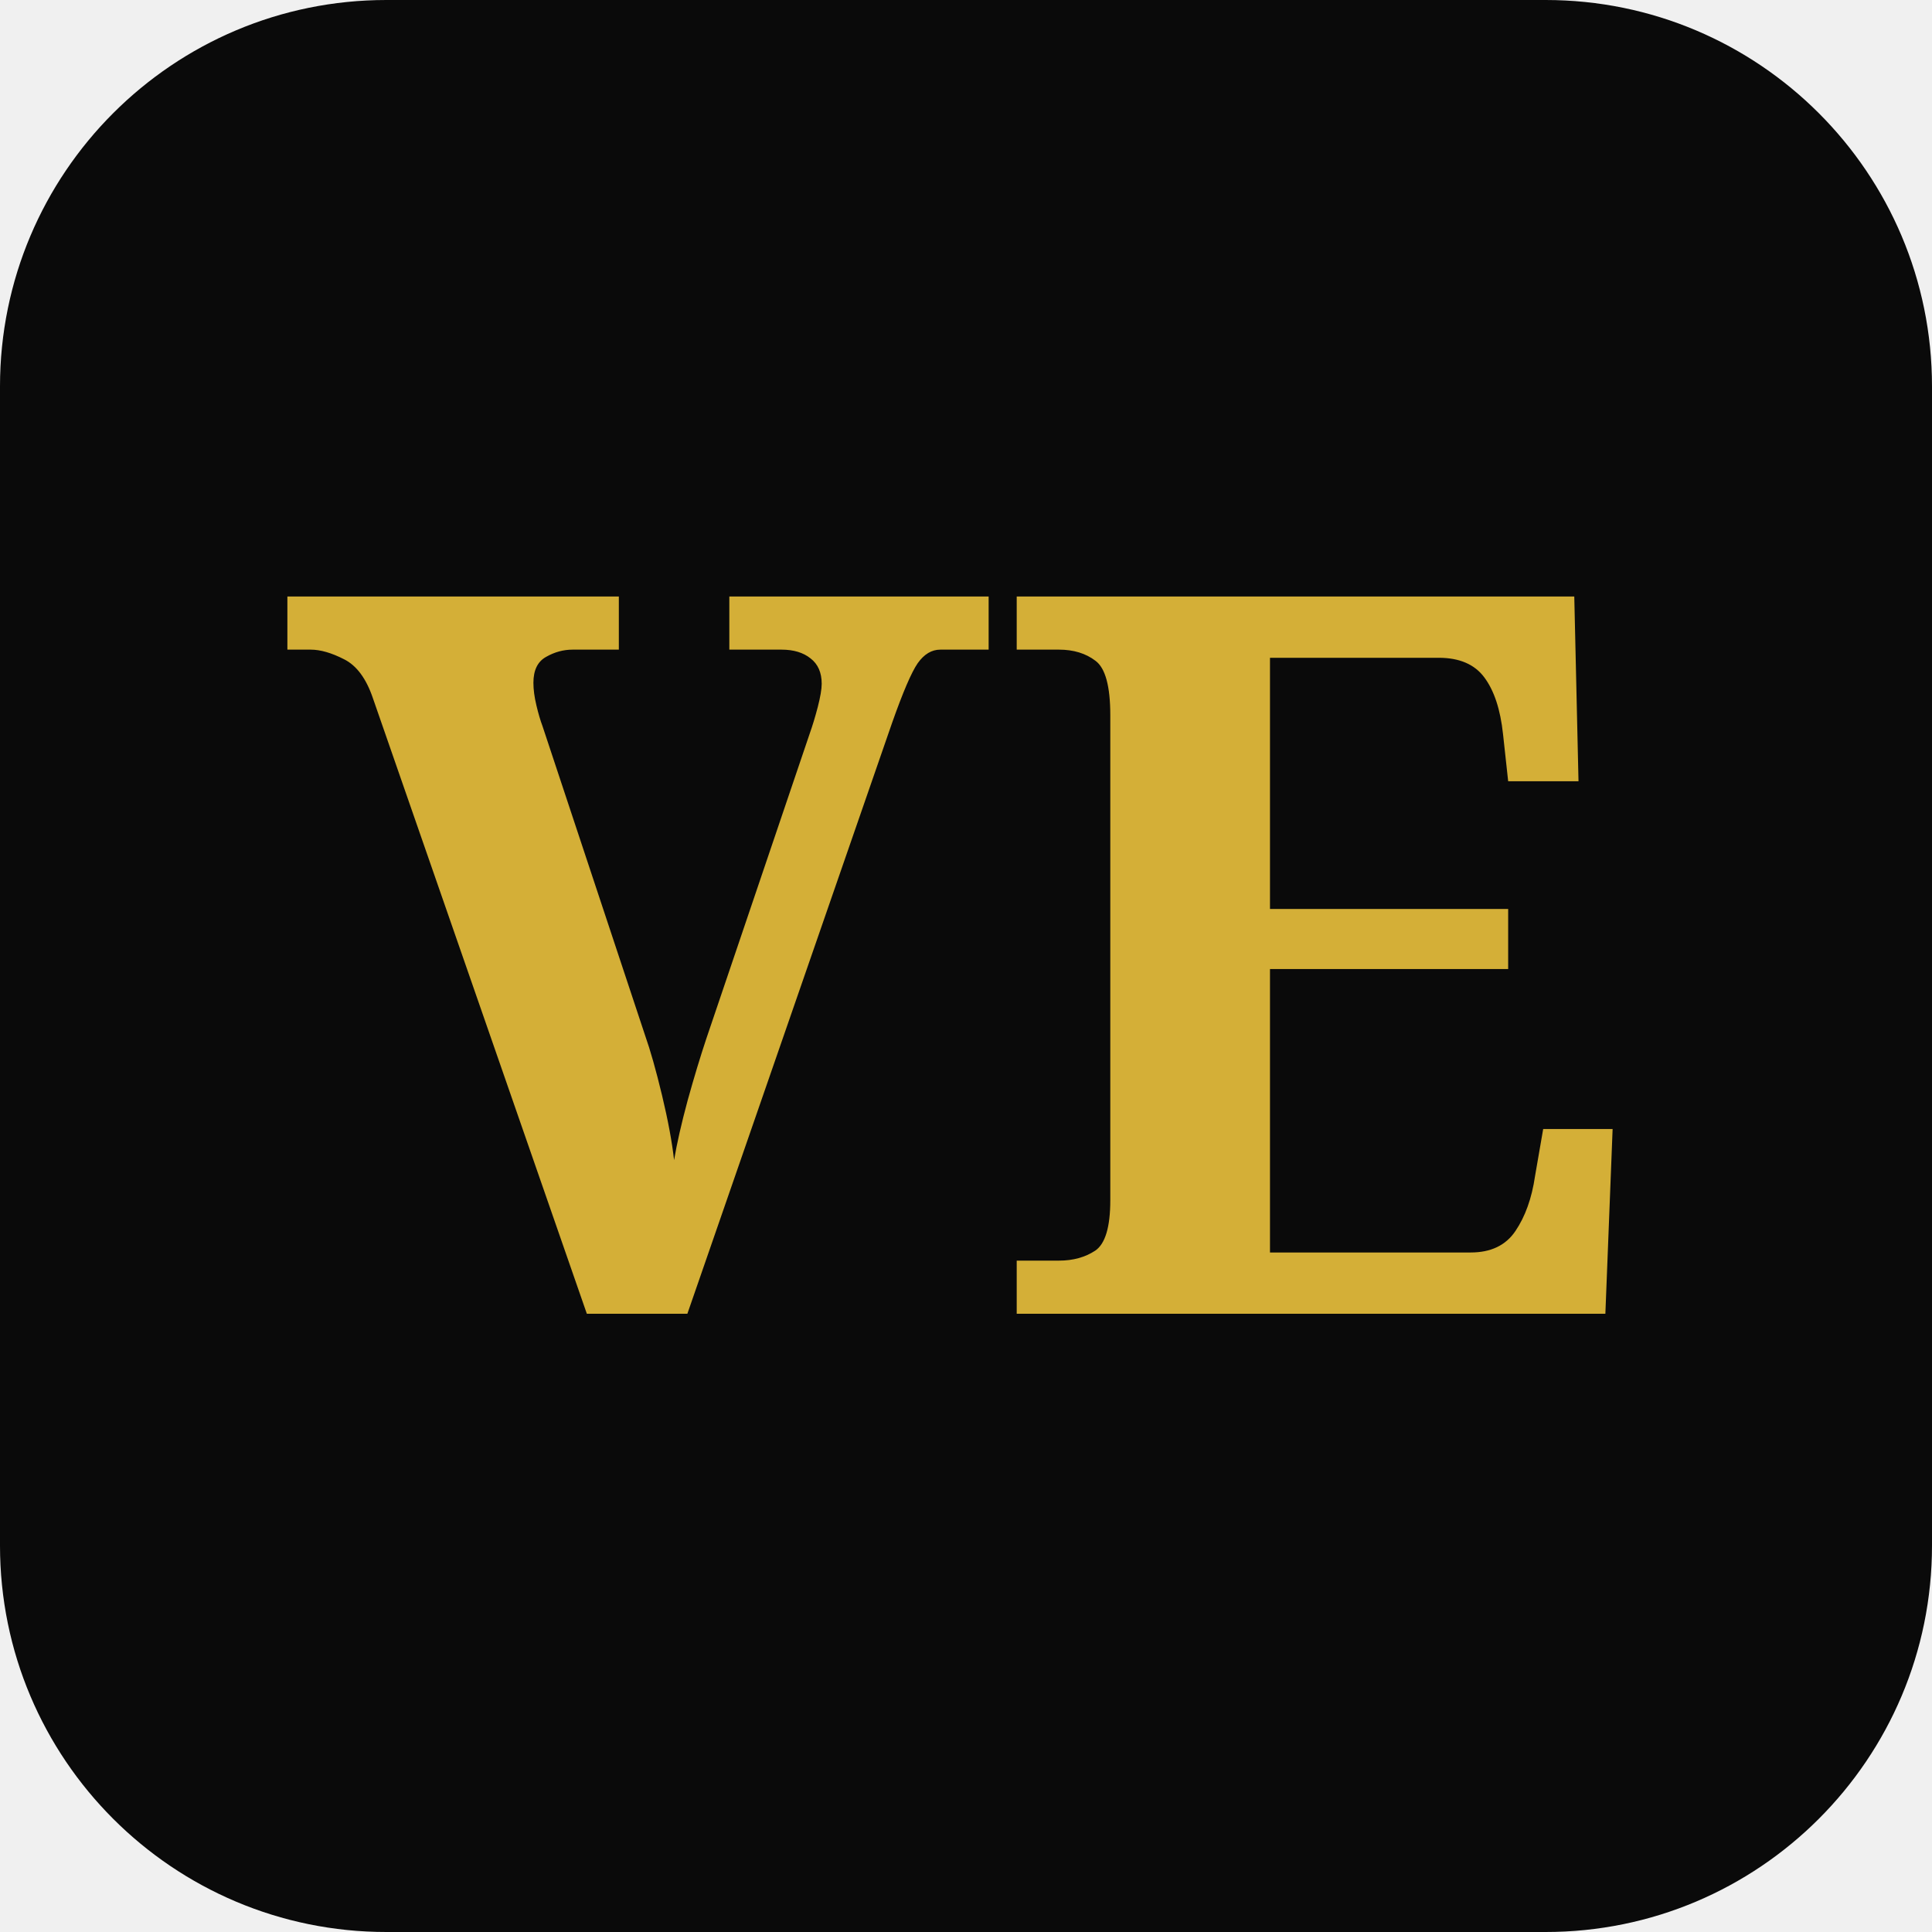
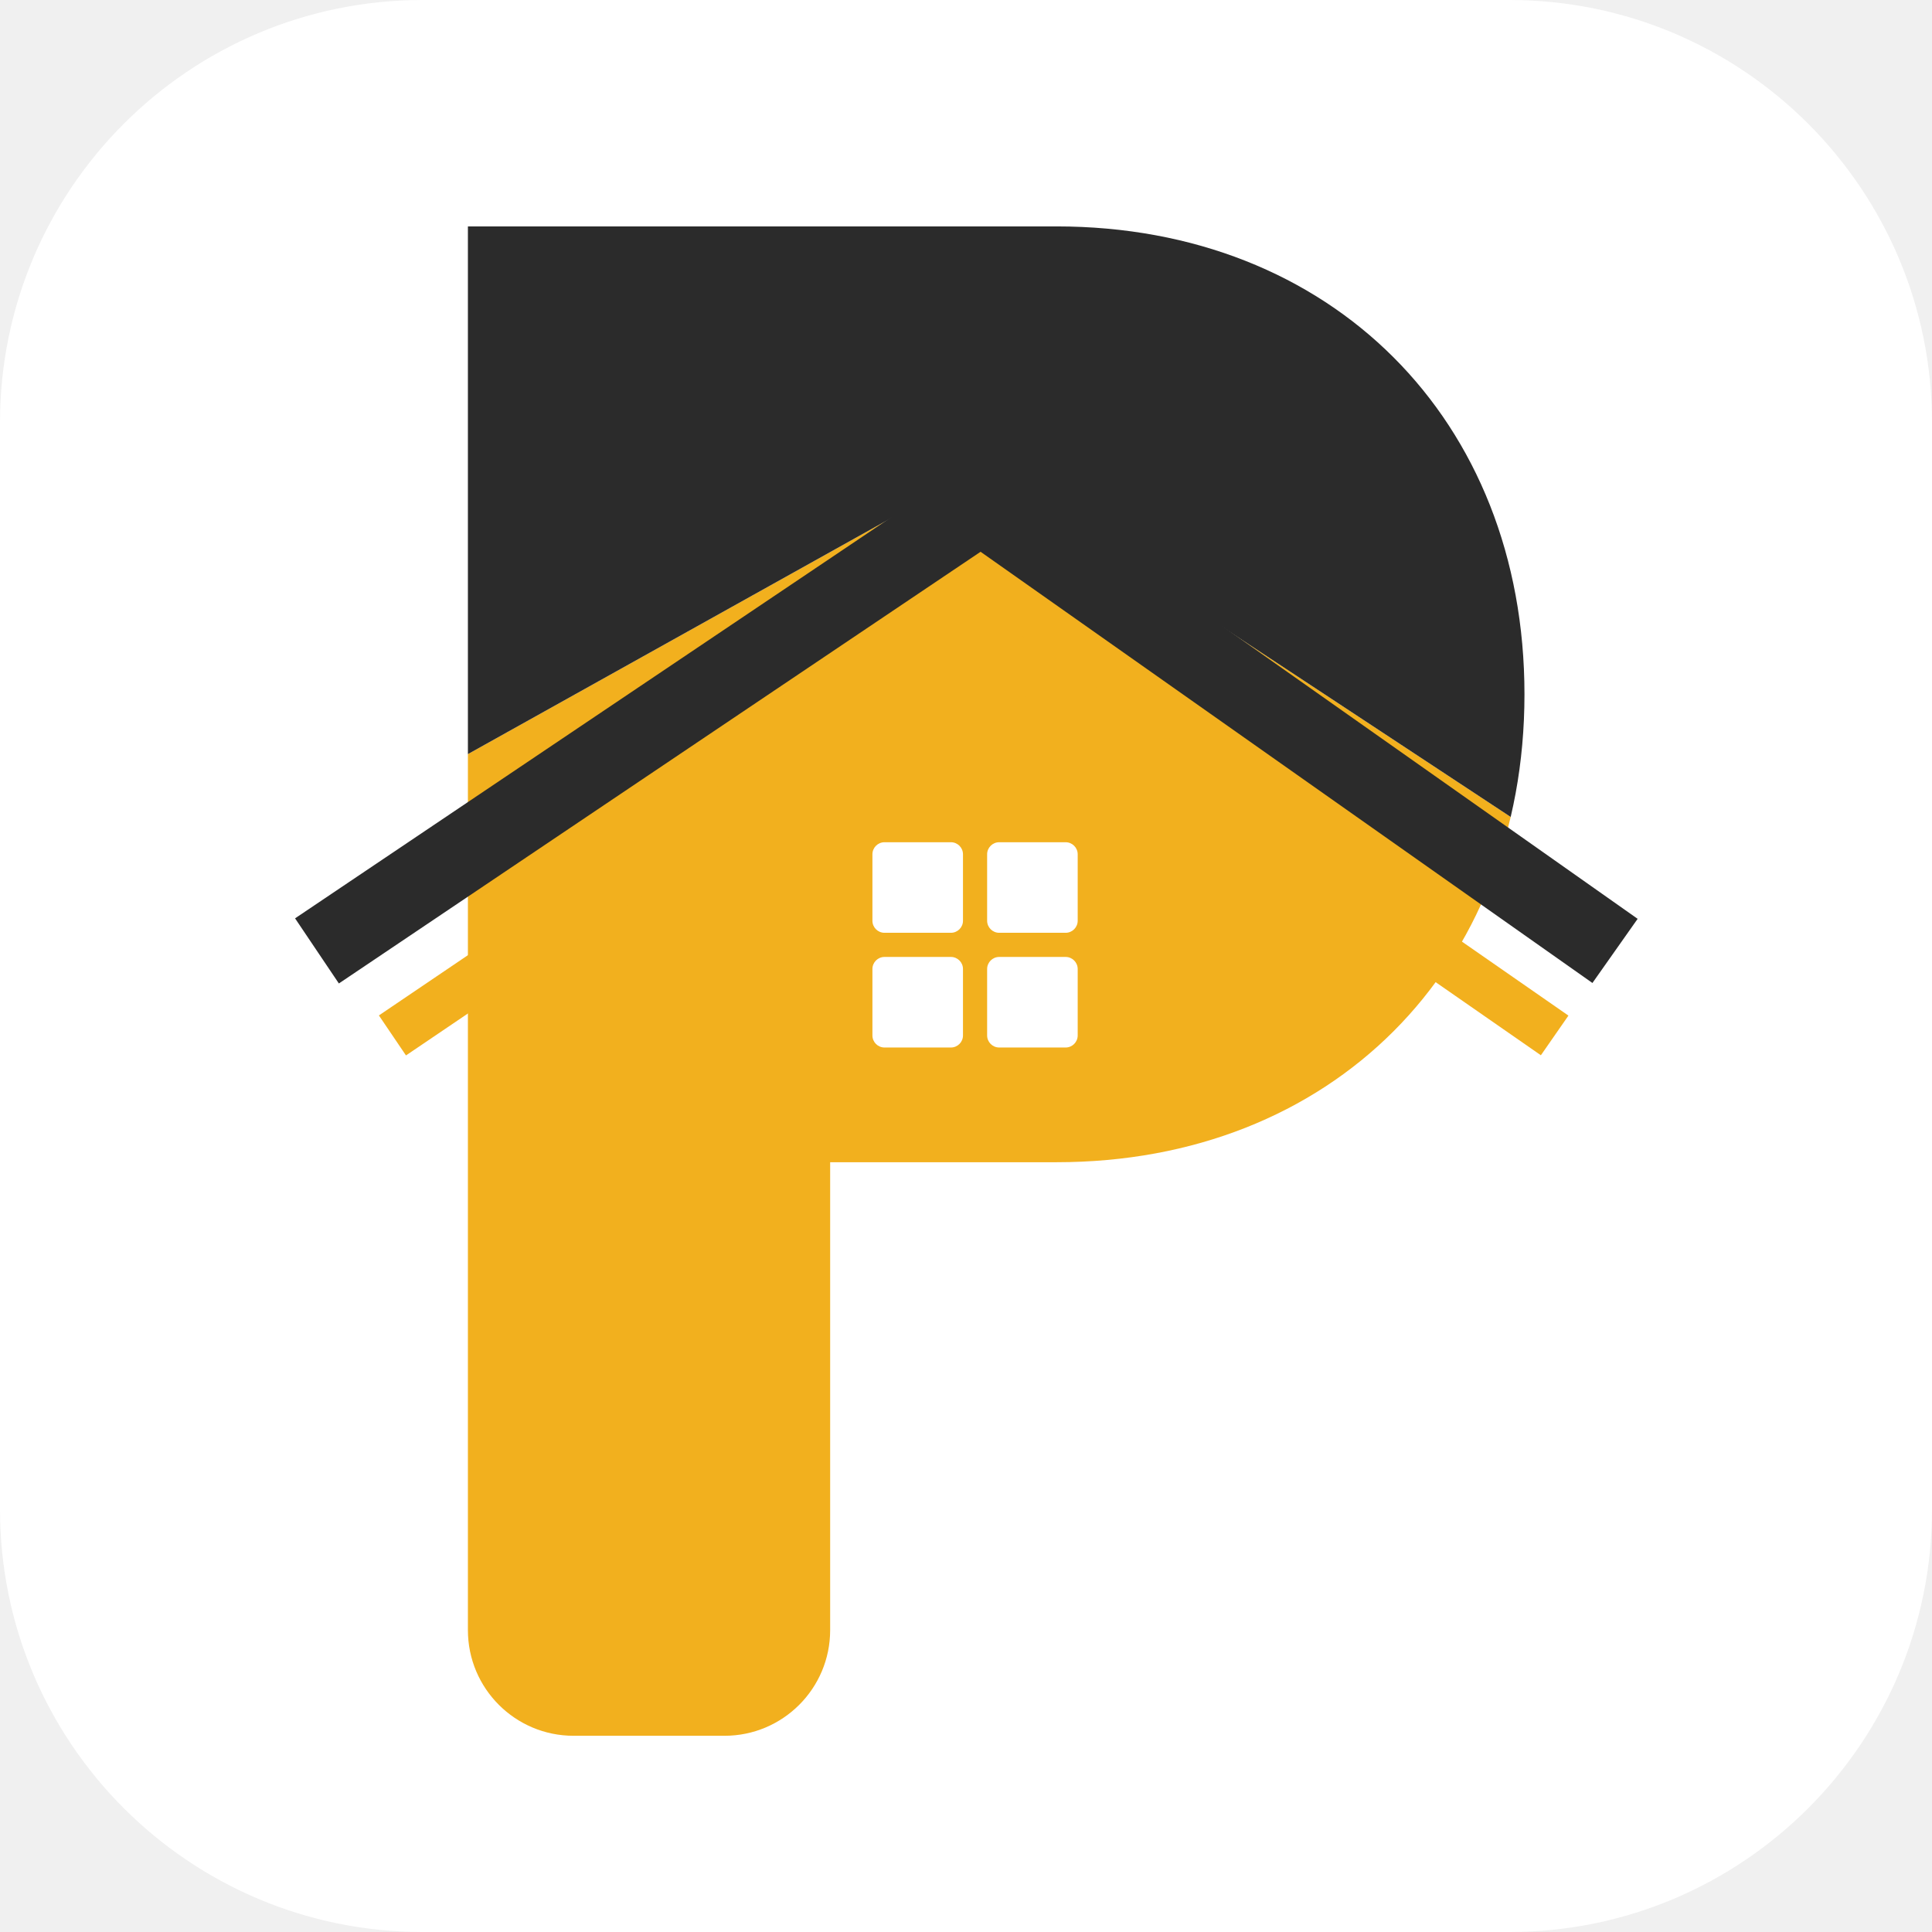
- <svg xmlns="http://www.w3.org/2000/svg" viewBox="0 0 100 100">
-   <rect width="100" height="100" rx="20" fill="#0A0A0A" />
-   <text x="50" y="68" font-family="Georgia, serif" font-size="52" font-weight="bold" fill="#D4AF37" text-anchor="middle">VE</text>
+ <svg xmlns="http://www.w3.org/2000/svg" viewBox="0 0 64 64">
+   <rect width="64" height="64" rx="14" fill="#FFFFFF" />
+   <g transform="translate(6.5,3.5) scale(1.0)">
+     <defs>
+       <path id="p" d="M9 4h19.5C37.6 4 44 10.4 44 19.5S37.6 35 28.5 35H21v15.5a3.5 3.5 0 0 1-3.5 3.5h-5A3.5 3.5 0 0 1 9 50.5V4Z" />
+       <clipPath id="a">
+         <polygon points="0,0 48,0 48,26.5 26,12 0,26.5" />
+       </clipPath>
+       <clipPath id="b">
+         <polygon points="0,26.5 26,12 48,26.5 48,56 0,56" />
+       </clipPath>
+     </defs>
+     <use href="#p" fill="#F2B01E" clip-path="url(#b)" />
+     <use href="#p" fill="#2B2B2B" clip-path="url(#a)" />
+     <polyline points="4,28 26,13.2 47,28" fill="none" stroke="#2B2B2B" stroke-width="2.6" />
+     <polyline points="6.5,30.8 26,17.6 45,30.8" fill="none" stroke="#F2B01E" stroke-width="1.6" />
+     <g fill="#fff">
+       <rect x="22.4" y="24.4" width="3" height="3" rx="0.4" />
+       <rect x="26.2" y="24.4" width="3" height="3" rx="0.4" />
+       <rect x="22.4" y="28.2" width="3" height="3" rx="0.4" />
+       <rect x="26.2" y="28.2" width="3" height="3" rx="0.4" />
+     </g>
+   </g>
</svg>
